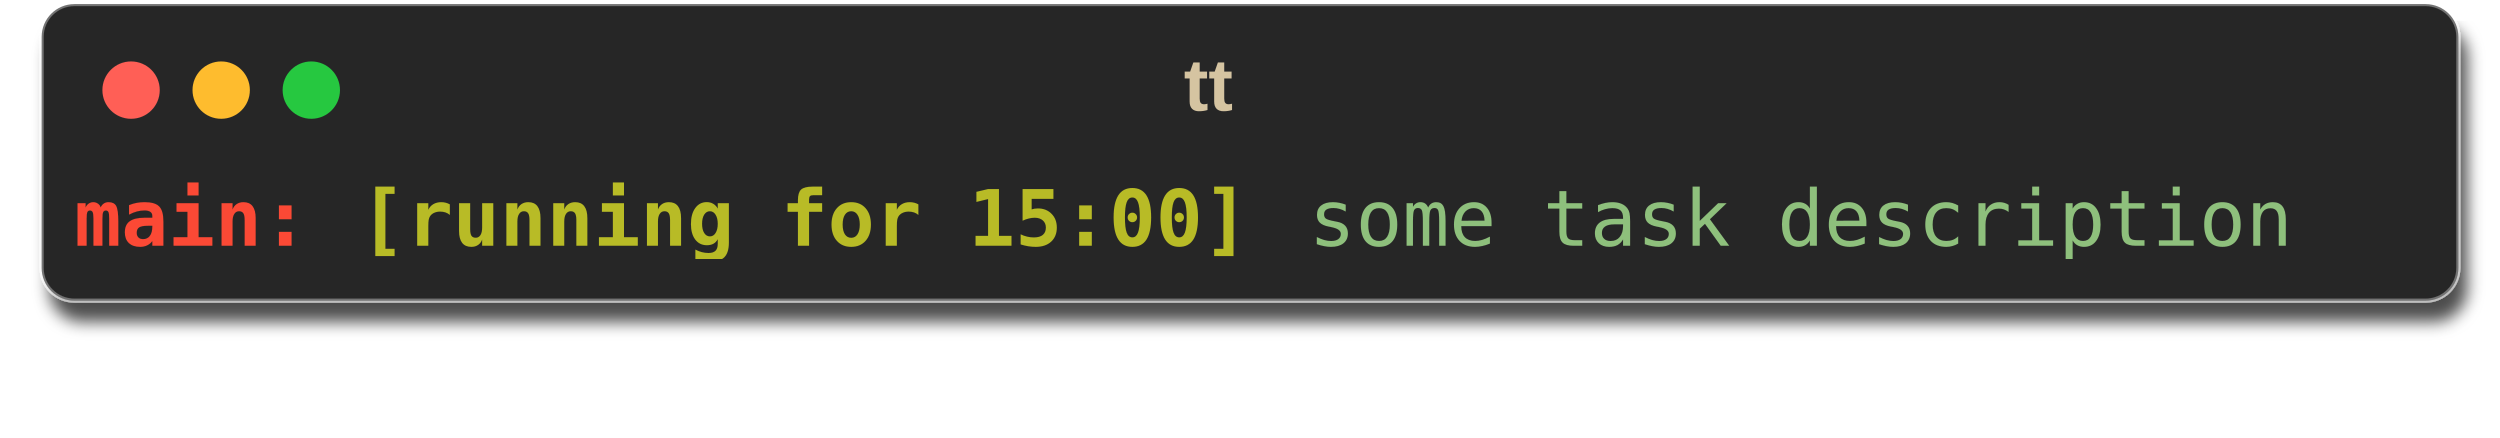
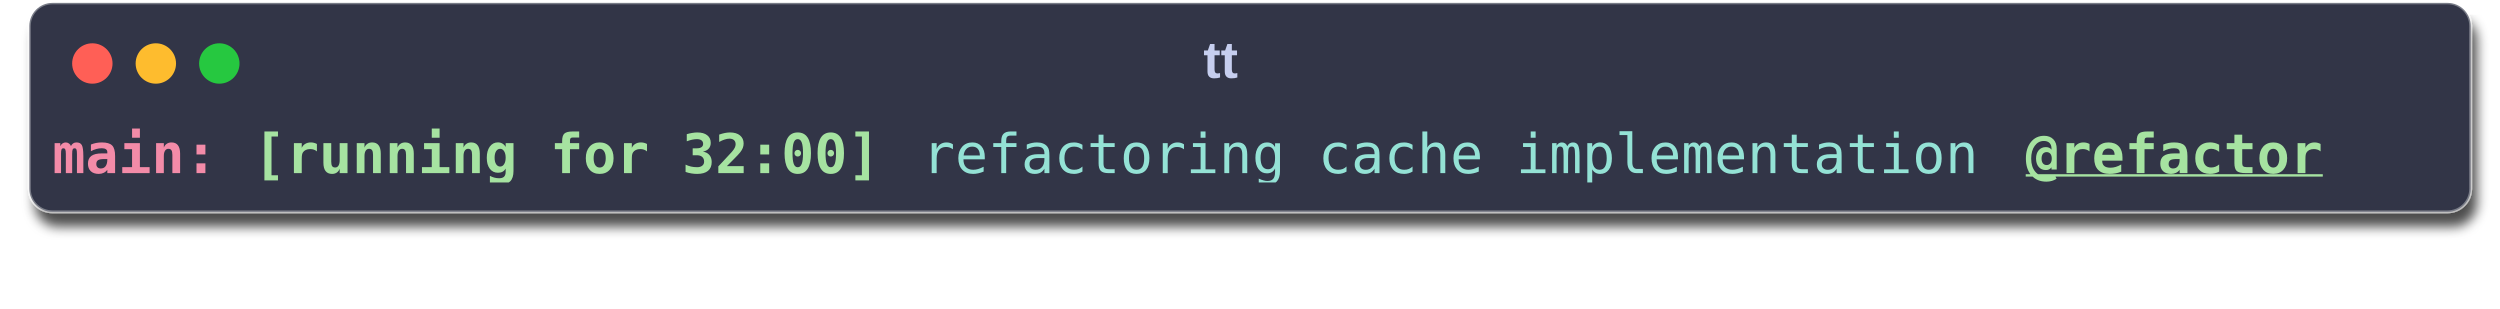
- <svg xmlns="http://www.w3.org/2000/svg" class="rich-terminal shadow" viewBox="0 0 610.333 106.733">
+ <svg xmlns="http://www.w3.org/2000/svg" class="rich-terminal shadow" viewBox="0 0 866.333 106.733">
  <style>

    @font-face {
        font-family: "Fira Code";
        src: local("FiraCode-Regular"),
                url("https://cdnjs.cloudflare.com/ajax/libs/firacode/6.2.0/woff2/FiraCode-Regular.woff2") format("woff2"),
                url("https://cdnjs.cloudflare.com/ajax/libs/firacode/6.2.0/woff/FiraCode-Regular.woff") format("woff");
        font-style: normal;
        font-weight: 400;
    }
    @font-face {
        font-family: "Fira Code";
        src: local("FiraCode-Bold"),
                url("https://cdnjs.cloudflare.com/ajax/libs/firacode/6.2.0/woff2/FiraCode-Bold.woff2") format("woff2"),
                url("https://cdnjs.cloudflare.com/ajax/libs/firacode/6.2.0/woff/FiraCode-Bold.woff") format("woff");
        font-style: bold;
        font-weight: 700;
    }

-     .terminal-2257561314-matrix {
+     .terminal-2950295471-matrix {
        font-family: Fira Code, monospace;
        font-size: 20px;
        line-height: 24.4px;
        font-variant-east-asian: full-width;
    }

-     .terminal-2257561314-title {
+     .terminal-2950295471-title {
        font-size: 18px;
        font-weight: bold;
        font-family: arial;
    }

    .shadow {
        -webkit-filter: drop-shadow( 2px 5px 2px rgba(0, 0, 0, .7));
        filter: drop-shadow( 2px 5px 2px rgba(0, 0, 0, .7));
    }
-     .terminal-2257561314-r1 { fill: #fb4934;font-weight: bold }
- .terminal-2257561314-r2 { fill: #d5c4a1 }
- .terminal-2257561314-r3 { fill: #b8bb26;font-weight: bold }
- .terminal-2257561314-r4 { fill: #8ec07c }
+     .terminal-2950295471-r1 { fill: #f38ba8;font-weight: bold }
+ .terminal-2950295471-r2 { fill: #c6ceef }
+ .terminal-2950295471-r3 { fill: #a6e3a1;font-weight: bold }
+ .terminal-2950295471-r4 { fill: #94e2d5 }
+ .terminal-2950295471-r5 { fill: #a6e3a1;font-weight: bold;text-decoration: underline; }
    </style>
  <defs>
-     <clipPath id="terminal-2257561314-clip-terminal">
-       <rect x="0" y="0" width="572.4" height="23.4" />
+     <clipPath id="terminal-2950295471-clip-terminal">
+       <rect x="0" y="0" width="828.6" height="23.4" />
    </clipPath>
  </defs>
-   <rect fill="#282828" stroke="rgba(255,255,255,0.35)" stroke-width="1" x="10.167" y="1" width="590" height="72.4" rx="8" />
-   <text class="terminal-2257561314-title" fill="#d5c4a1" text-anchor="middle" x="295" y="27">tt</text>
+   <rect fill="#303446" stroke="rgba(255,255,255,0.35)" stroke-width="1" x="10.167" y="1" width="846" height="72.4" rx="8" />
+   <text class="terminal-2950295471-title" fill="#c6ceef" text-anchor="middle" x="423" y="27">tt</text>
  <g transform="translate(32,22)">
    <circle cx="0" cy="0" r="7" fill="#ff5f57" />
    <circle cx="22" cy="0" r="7" fill="#febc2e" />
    <circle cx="44" cy="0" r="7" fill="#28c840" />
  </g>
-   <g transform="translate(18.16667, 41) scale(.95)" clip-path="url(#terminal-2257561314-clip-terminal)">
-     <g class="terminal-2257561314-matrix">
-       <text class="terminal-2257561314-r1" x="0" y="20" textLength="61" clip-path="url(#terminal-2257561314-line-0)">main:</text>
-       <text class="terminal-2257561314-r3" x="73.2" y="20" textLength="231.8" clip-path="url(#terminal-2257561314-line-0)">[running for 15:00]</text>
-       <text class="terminal-2257561314-r4" x="317.2" y="20" textLength="256.2" clip-path="url(#terminal-2257561314-line-0)">some task description</text>
-       <text class="terminal-2257561314-r2" x="573.4" y="20" textLength="12.2" clip-path="url(#terminal-2257561314-line-0)">
+   <g transform="translate(18.16667, 41) scale(.95)" clip-path="url(#terminal-2950295471-clip-terminal)">
+     <g class="terminal-2950295471-matrix">
+       <text class="terminal-2950295471-r1" x="0" y="20" textLength="61" clip-path="url(#terminal-2950295471-line-0)">main:</text>
+       <text class="terminal-2950295471-r3" x="73.2" y="20" textLength="231.8" clip-path="url(#terminal-2950295471-line-0)">[running for 32:00]</text>
+       <text class="terminal-2950295471-r4" x="317.2" y="20" textLength="390.4" clip-path="url(#terminal-2950295471-line-0)">refactoring cache implementation</text>
+       <text class="terminal-2950295471-r5" x="719.8" y="20" textLength="109.8" clip-path="url(#terminal-2950295471-line-0)">@refactor</text>
+       <text class="terminal-2950295471-r2" x="829.6" y="20" textLength="12.2" clip-path="url(#terminal-2950295471-line-0)">
</text>
    </g>
  </g>
</svg>
